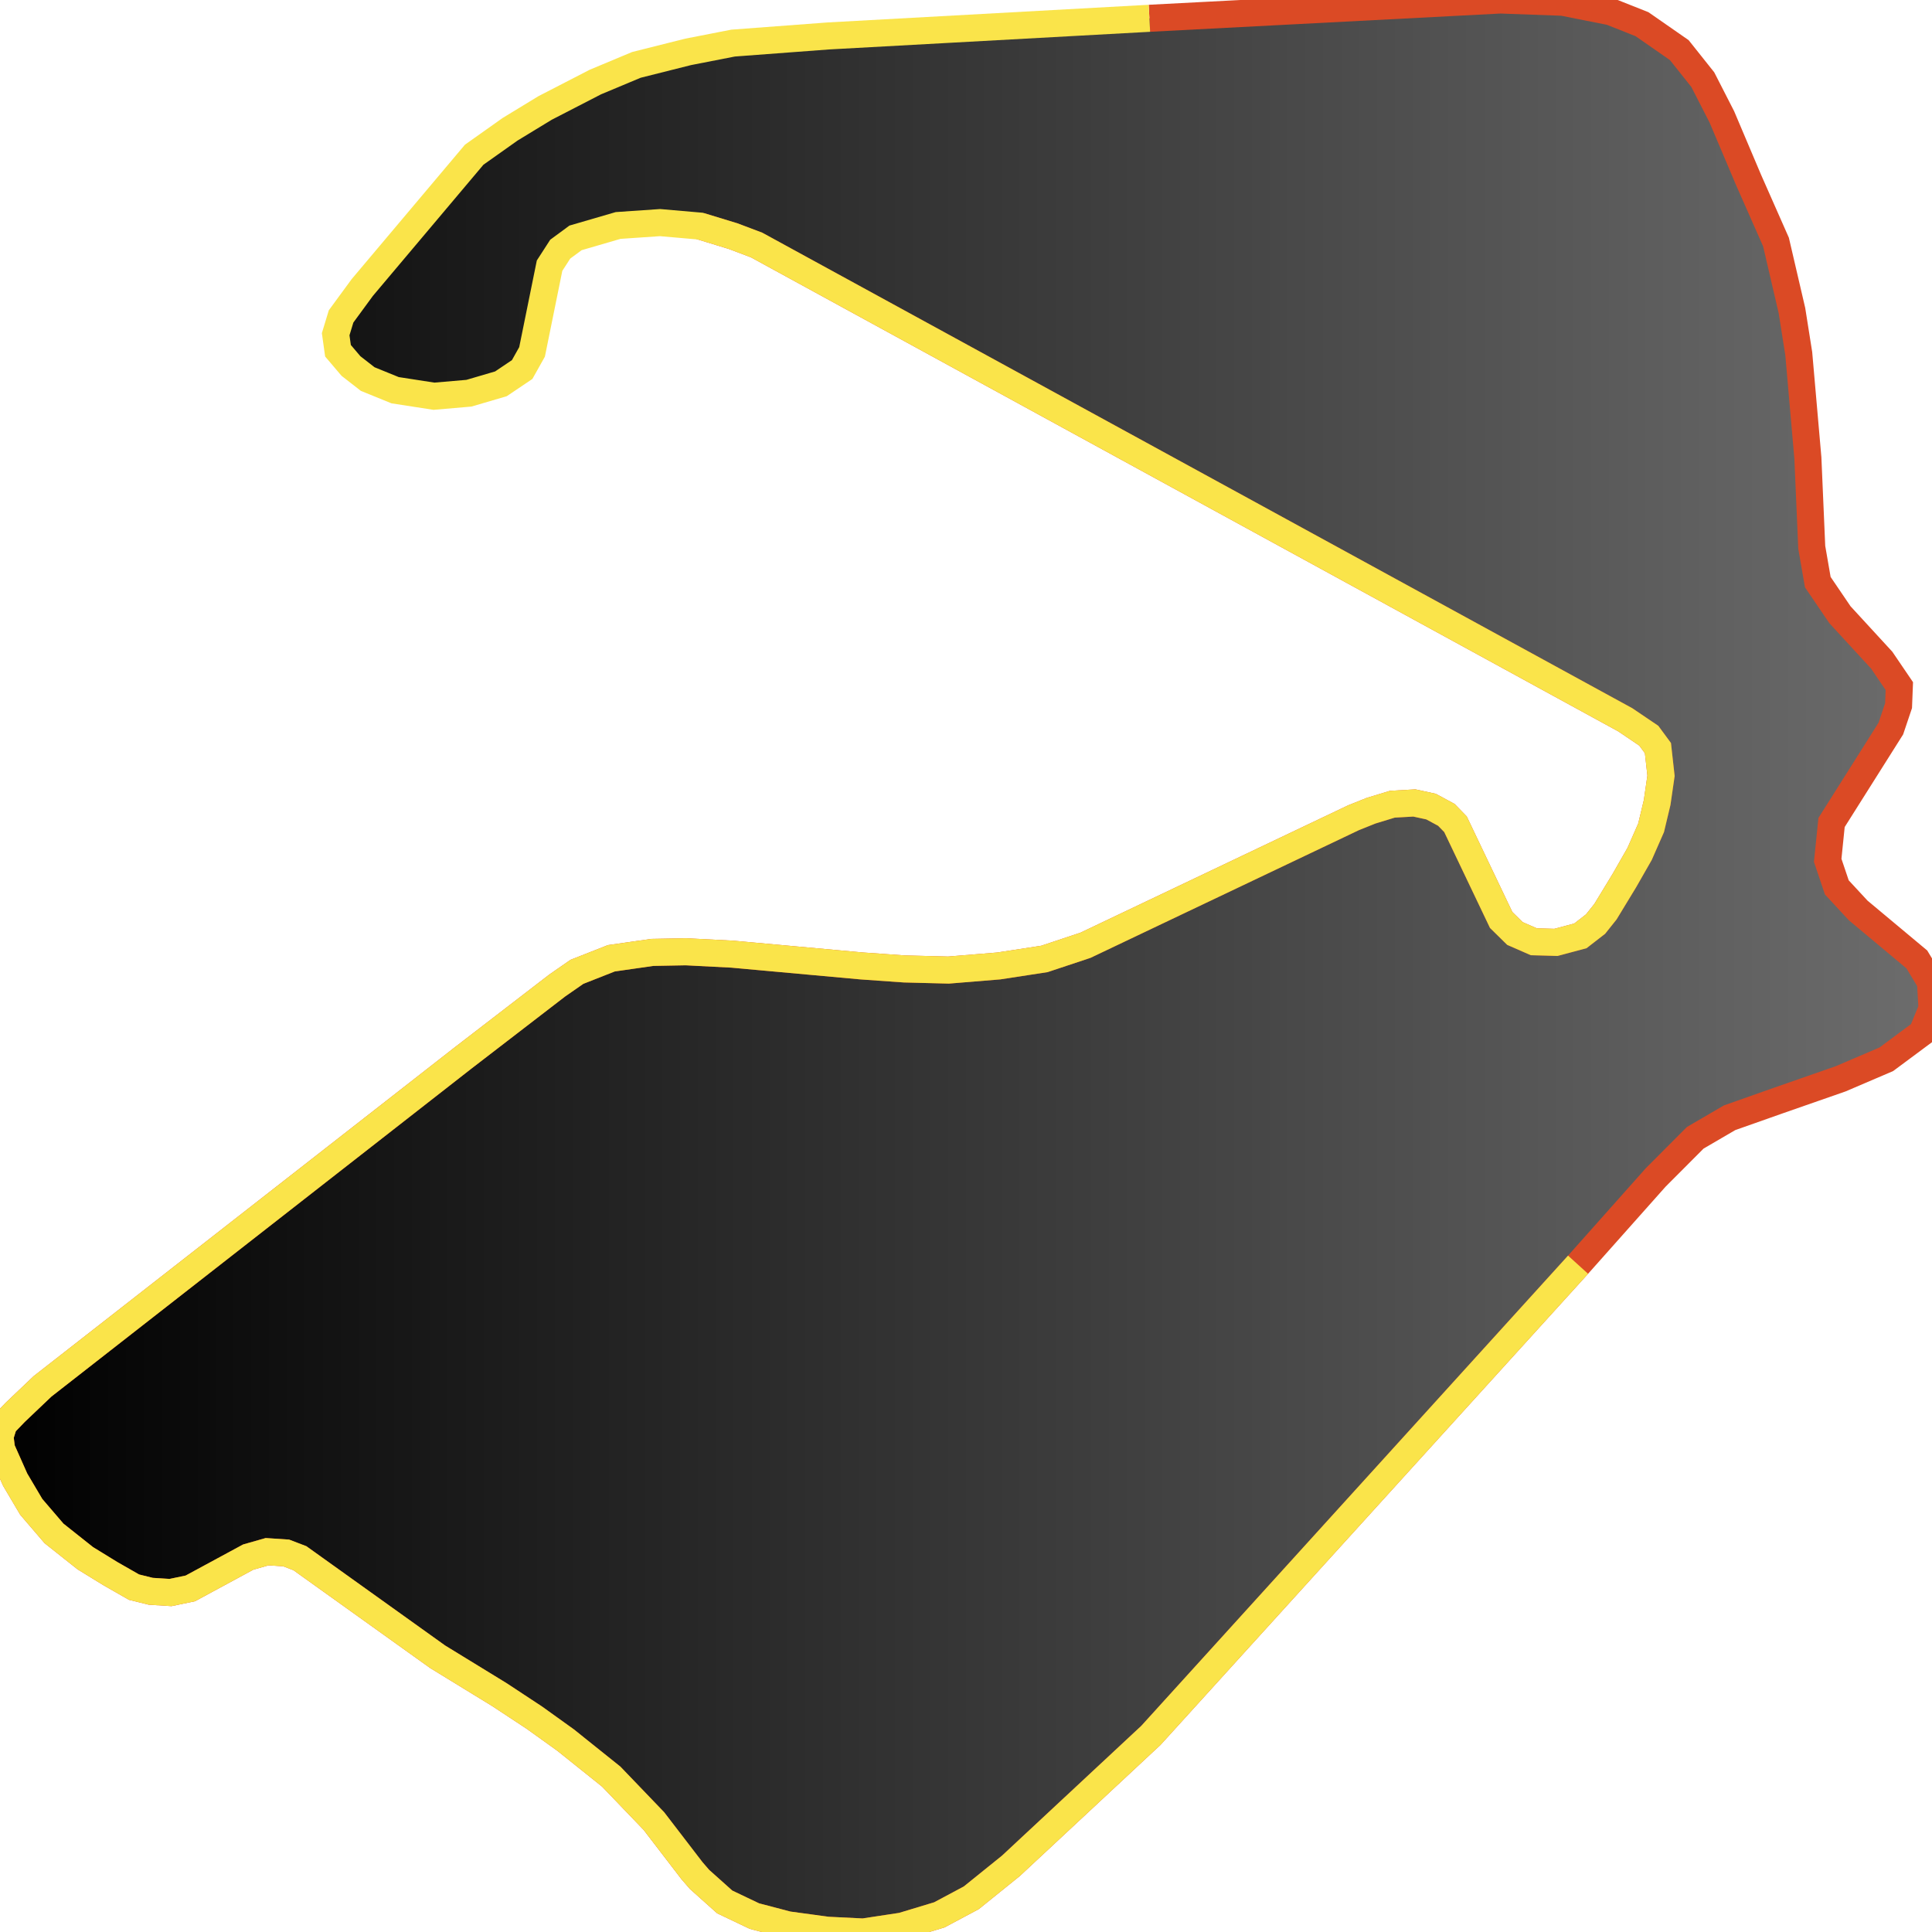
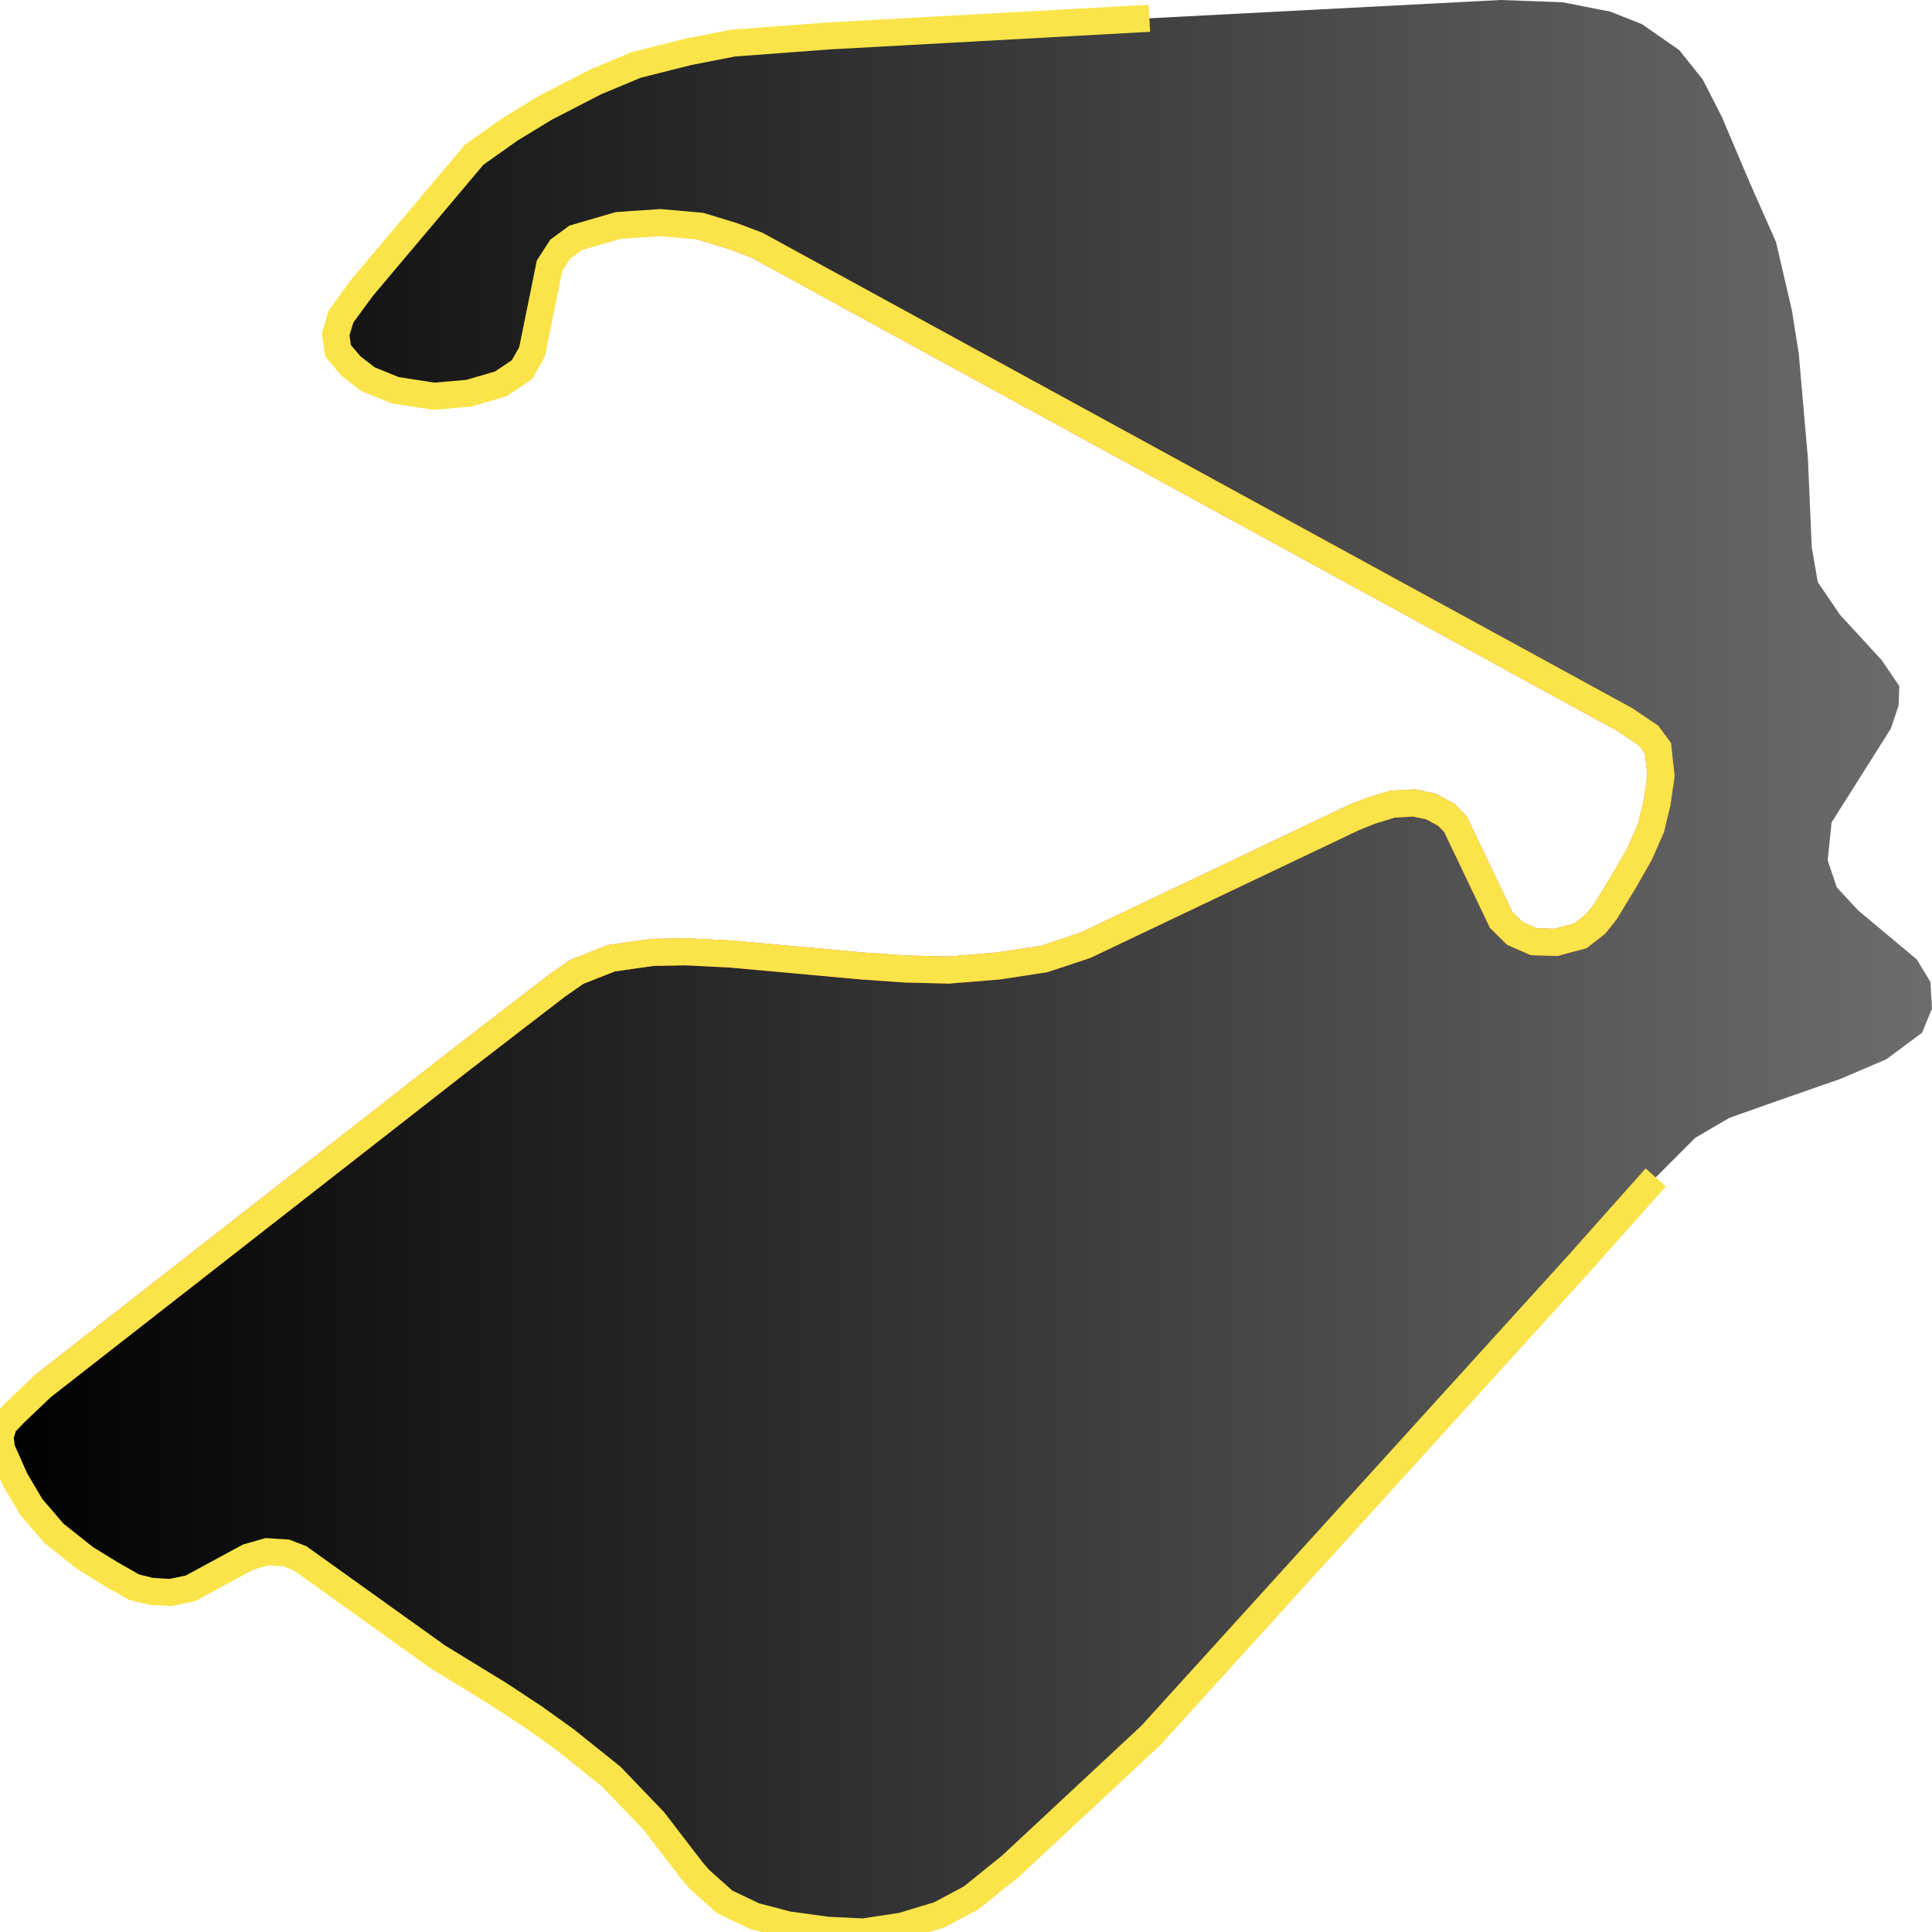
<svg xmlns="http://www.w3.org/2000/svg" width="500" height="500">
  <defs>
    <linearGradient id="gradient1" x1="0%" y1="0%" x2="100%" y2="0%">
      <stop offset="0%" stop-color="#000000" />
      <stop offset="100%" stop-color="#6d6d6d" />
    </linearGradient>
  </defs>"&gt;
<path d="M297.464,4.733 L388.297,0.0 L404.44,0.584 L416.855,3.047 L424.943,6.257 L434.596,12.968 L440.687,20.619 L445.613,30.247 L452.536,46.586 L459.626,62.634 L463.753,80.367 L465.517,91.519 L467.88,118.557 L468.879,141.639 L470.443,150.652 L476.168,159.081 L486.986,170.849 L491.546,177.559 L491.346,182.617 L489.349,188.55 L474.005,212.864 L473.006,222.654 L475.369,229.657 L480.895,235.622 L496.072,248.298 L499.601,254.133 L500,261.006 L497.437,267.263 L488.184,274.136 L476.368,279.193 L460.192,284.834 L447.61,289.276 L438.723,294.463 L428.505,304.707 L408.401,327.303 L297.863,449.102 L261.616,482.883 L251.365,491.15 L243.11,495.559 L233.458,498.476 L223.406,500.0 L214.153,499.546 L203.901,498.152 L195.247,495.883 L187.558,492.219 L181.034,486.384 L179.071,484.115 L169.218,471.277 L158.201,459.8 L146.385,450.334 L138.297,444.531 L129.244,438.566 L113.267,428.775 L77.619,403.261 L74.058,401.9 L69.132,401.576 L64.239,402.97 L49.261,411.074 L44.135,412.144 L39.009,411.82 L34.682,410.75 L28.558,407.249 L22.068,403.261 L13.979,396.842 L8.088,389.97 L3.928,382.935 L0.399,374.992 L0.0,371.782 L0.999,368.573 L3.928,365.526 L11.017,358.782 L119.791,273.844 L144.222,255.041 L149.314,251.507 L158.201,248.006 L168.819,246.483 L177.506,246.32 L189.522,246.936 L223.006,249.984 L234.057,250.762 L245.473,251.054 L258.488,249.984 L270.304,248.168 L280.921,244.635 L350.286,211.632 L354.813,209.817 L360.338,208.131 L366.03,207.807 L370.357,208.747 L374.318,210.886 L376.681,213.318 L388.497,238.086 L392.058,241.587 L396.951,243.727 L402.676,243.889 L409,242.203 L412.928,239.156 L415.491,235.946 L420.417,227.842 L424.344,220.969 L427.307,214.226 L428.871,207.677 L429.87,200.772 L429.071,193.607 L426.707,190.397 L420.616,186.28 L195.813,63.412 L189.722,61.11 L181.234,58.517 L170.816,57.609 L159.965,58.354 L148.948,61.564 L144.987,64.482 L142.225,68.761 L137.698,91.065 L135.135,95.636 L129.643,99.332 L121.355,101.764 L112.302,102.542 L102.25,100.986 L95.16,98.1 L90.833,94.729 L87.472,90.774 L86.873,86.494 L88.271,81.891 L93.762,74.402 L122.72,40.038 L132.006,33.457 L141.06,27.945 L154.074,21.235 L164.692,16.793 L178.105,13.422 L189.722,11.152 L214.352,9.304 L297.464,4.733" stroke="none" fill="url(#gradient1)" />
-   <path d="M297.464,4.733 L388.297,0.0 L404.44,0.584 L416.855,3.047 L424.943,6.257 L434.596,12.968 L440.687,20.619 L445.613,30.247 L452.536,46.586 L459.626,62.634 L463.753,80.367 L465.517,91.519 L467.88,118.557 L468.879,141.639 L470.443,150.652 L476.168,159.081 L486.986,170.849 L491.546,177.559 L491.346,182.617 L489.349,188.55 L474.005,212.864 L473.006,222.654 L475.369,229.657 L480.895,235.622 L496.072,248.298 L499.601,254.133 L500,261.006 L497.437,267.263 L488.184,274.136 L476.368,279.193 L460.192,284.834 L447.61,289.276 L438.723,294.463 L428.505,304.707 L408.401,327.303 L297.863,449.102 L261.616,482.883 L251.365,491.15 L243.11,495.559 L233.458,498.476 L223.406,500.0 L214.153,499.546 L203.901,498.152 L195.247,495.883 L187.558,492.219 L181.034,486.384 L179.071,484.115 L169.218,471.277 L158.201,459.8 L146.385,450.334 L138.297,444.531 L129.244,438.566 L113.267,428.775 L77.619,403.261 L74.058,401.9 L69.132,401.576 L64.239,402.97 L49.261,411.074 L44.135,412.144 L39.009,411.82 L34.682,410.75 L28.558,407.249 L22.068,403.261 L13.979,396.842 L8.088,389.97 L3.928,382.935 L0.399,374.992 L0.0,371.782 L0.999,368.573 L3.928,365.526 L11.017,358.782 L119.791,273.844 L144.222,255.041 L149.314,251.507 L158.201,248.006 L168.819,246.483 L177.506,246.32 L189.522,246.936 L223.006,249.984 L234.057,250.762 L245.473,251.054 L258.488,249.984 L270.304,248.168 L280.921,244.635 L350.286,211.632 L354.813,209.817 L360.338,208.131 L366.03,207.807 L370.357,208.747 L374.318,210.886 L376.681,213.318 L388.497,238.086 L392.058,241.587 L396.951,243.727 L402.676,243.889 L409,242.203 L412.928,239.156 L415.491,235.946 L420.417,227.842 L424.344,220.969 L427.307,214.226 L428.871,207.677 L429.87,200.772 L429.071,193.607 L426.707,190.397 L420.616,186.28 L195.813,63.412 L189.722,61.11 L181.234,58.517" fill="none" stroke-width="7" stroke="#db4a25" />
+   <path d="M11.017,358.782 L119.791,273.844 L144.222,255.041 L149.314,251.507 L158.201,248.006 L168.819,246.483 L177.506,246.32 L189.522,246.936 L223.006,249.984 L234.057,250.762 L245.473,251.054 L258.488,249.984 L270.304,248.168 L280.921,244.635 L350.286,211.632 L354.813,209.817 L360.338,208.131 L366.03,207.807 L370.357,208.747 L374.318,210.886 L376.681,213.318 L388.497,238.086 L392.058,241.587 L396.951,243.727 L402.676,243.889 L409,242.203 L412.928,239.156 L415.491,235.946 L420.417,227.842 L424.344,220.969 L427.307,214.226 L428.871,207.677 L429.87,200.772 L429.071,193.607 L426.707,190.397 L420.616,186.28 L195.813,63.412 L189.722,61.11 L181.234,58.517" fill="none" stroke-width="7" stroke="#db4a25" />
  <path d="" fill="none" stroke-width="7" stroke="#58fdff" />
-   <path d="M408.401,327.303 L297.863,449.102 L261.616,482.883 L251.365,491.15 L243.11,495.559 L233.458,498.476 L223.406,500.0 L214.153,499.546 L203.901,498.152 L195.247,495.883 L187.558,492.219 L181.034,486.384 L179.071,484.115 L169.218,471.277 L158.201,459.8 L146.385,450.334 L138.297,444.531 L129.244,438.566 L113.267,428.775 L77.619,403.261 L74.058,401.9 L69.132,401.576 L64.239,402.97 L49.261,411.074 L44.135,412.144 L39.009,411.82 L34.682,410.75 L28.558,407.249 L22.068,403.261 L13.979,396.842 L8.088,389.97 L3.928,382.935 L0.399,374.992 L0.0,371.782 L0.999,368.573 L3.928,365.526 L11.017,358.782 L119.791,273.844 L144.222,255.041 L149.314,251.507 L158.201,248.006 L168.819,246.483 L177.506,246.32 L189.522,246.936 L223.006,249.984 L234.057,250.762 L245.473,251.054 L258.488,249.984 L270.304,248.168 L280.921,244.635 L350.286,211.632 L354.813,209.817 L360.338,208.131 L366.03,207.807 L370.357,208.747 L374.318,210.886 L376.681,213.318 L388.497,238.086 L392.058,241.587 L396.951,243.727 L402.676,243.889 L409,242.203 L412.928,239.156 L415.491,235.946 L420.417,227.842 L424.344,220.969 L427.307,214.226 L428.871,207.677 L429.87,200.772 L429.071,193.607 L426.707,190.397 L420.616,186.28 L195.813,63.412 L189.722,61.11 L181.234,58.517 L170.816,57.609 L159.965,58.354 L148.948,61.564 L144.987,64.482 L142.225,68.761 L137.698,91.065 L135.135,95.636 L129.643,99.332 L121.355,101.764 L112.302,102.542 L102.25,100.986 L95.16,98.1 L90.833,94.729 L87.472,90.774 L86.873,86.494 L88.271,81.891 L93.762,74.402 L122.72,40.038 L132.006,33.457 L141.06,27.945 L154.074,21.235 L164.692,16.793 L178.105,13.422 L189.722,11.152 L214.352,9.304 L297.464,4.733" fill="none" stroke-width="7" stroke="#fae44a" />
+   <path d="M428.505,304.707 L408.401,327.303 L297.863,449.102 L261.616,482.883 L251.365,491.15 L243.11,495.559 L233.458,498.476 L223.406,500.0 L214.153,499.546 L203.901,498.152 L195.247,495.883 L187.558,492.219 L181.034,486.384 L179.071,484.115 L169.218,471.277 L158.201,459.8 L146.385,450.334 L138.297,444.531 L129.244,438.566 L113.267,428.775 L77.619,403.261 L74.058,401.9 L69.132,401.576 L64.239,402.97 L49.261,411.074 L44.135,412.144 L39.009,411.82 L34.682,410.75 L28.558,407.249 L22.068,403.261 L13.979,396.842 L8.088,389.97 L3.928,382.935 L0.399,374.992 L0.0,371.782 L0.999,368.573 L3.928,365.526 L11.017,358.782 L119.791,273.844 L144.222,255.041 L149.314,251.507 L158.201,248.006 L168.819,246.483 L177.506,246.32 L189.522,246.936 L223.006,249.984 L234.057,250.762 L245.473,251.054 L258.488,249.984 L270.304,248.168 L280.921,244.635 L350.286,211.632 L354.813,209.817 L360.338,208.131 L366.03,207.807 L370.357,208.747 L374.318,210.886 L376.681,213.318 L388.497,238.086 L392.058,241.587 L396.951,243.727 L402.676,243.889 L409,242.203 L412.928,239.156 L415.491,235.946 L420.417,227.842 L424.344,220.969 L427.307,214.226 L428.871,207.677 L429.87,200.772 L429.071,193.607 L426.707,190.397 L420.616,186.28 L195.813,63.412 L189.722,61.11 L181.234,58.517 L170.816,57.609 L159.965,58.354 L148.948,61.564 L144.987,64.482 L142.225,68.761 L137.698,91.065 L135.135,95.636 L129.643,99.332 L121.355,101.764 L112.302,102.542 L102.25,100.986 L95.16,98.1 L90.833,94.729 L87.472,90.774 L86.873,86.494 L88.271,81.891 L93.762,74.402 L122.72,40.038 L132.006,33.457 L141.06,27.945 L154.074,21.235 L164.692,16.793 L178.105,13.422 L189.722,11.152 L214.352,9.304 L297.464,4.733" fill="none" stroke-width="7" stroke="#fae44a" />
</svg>
